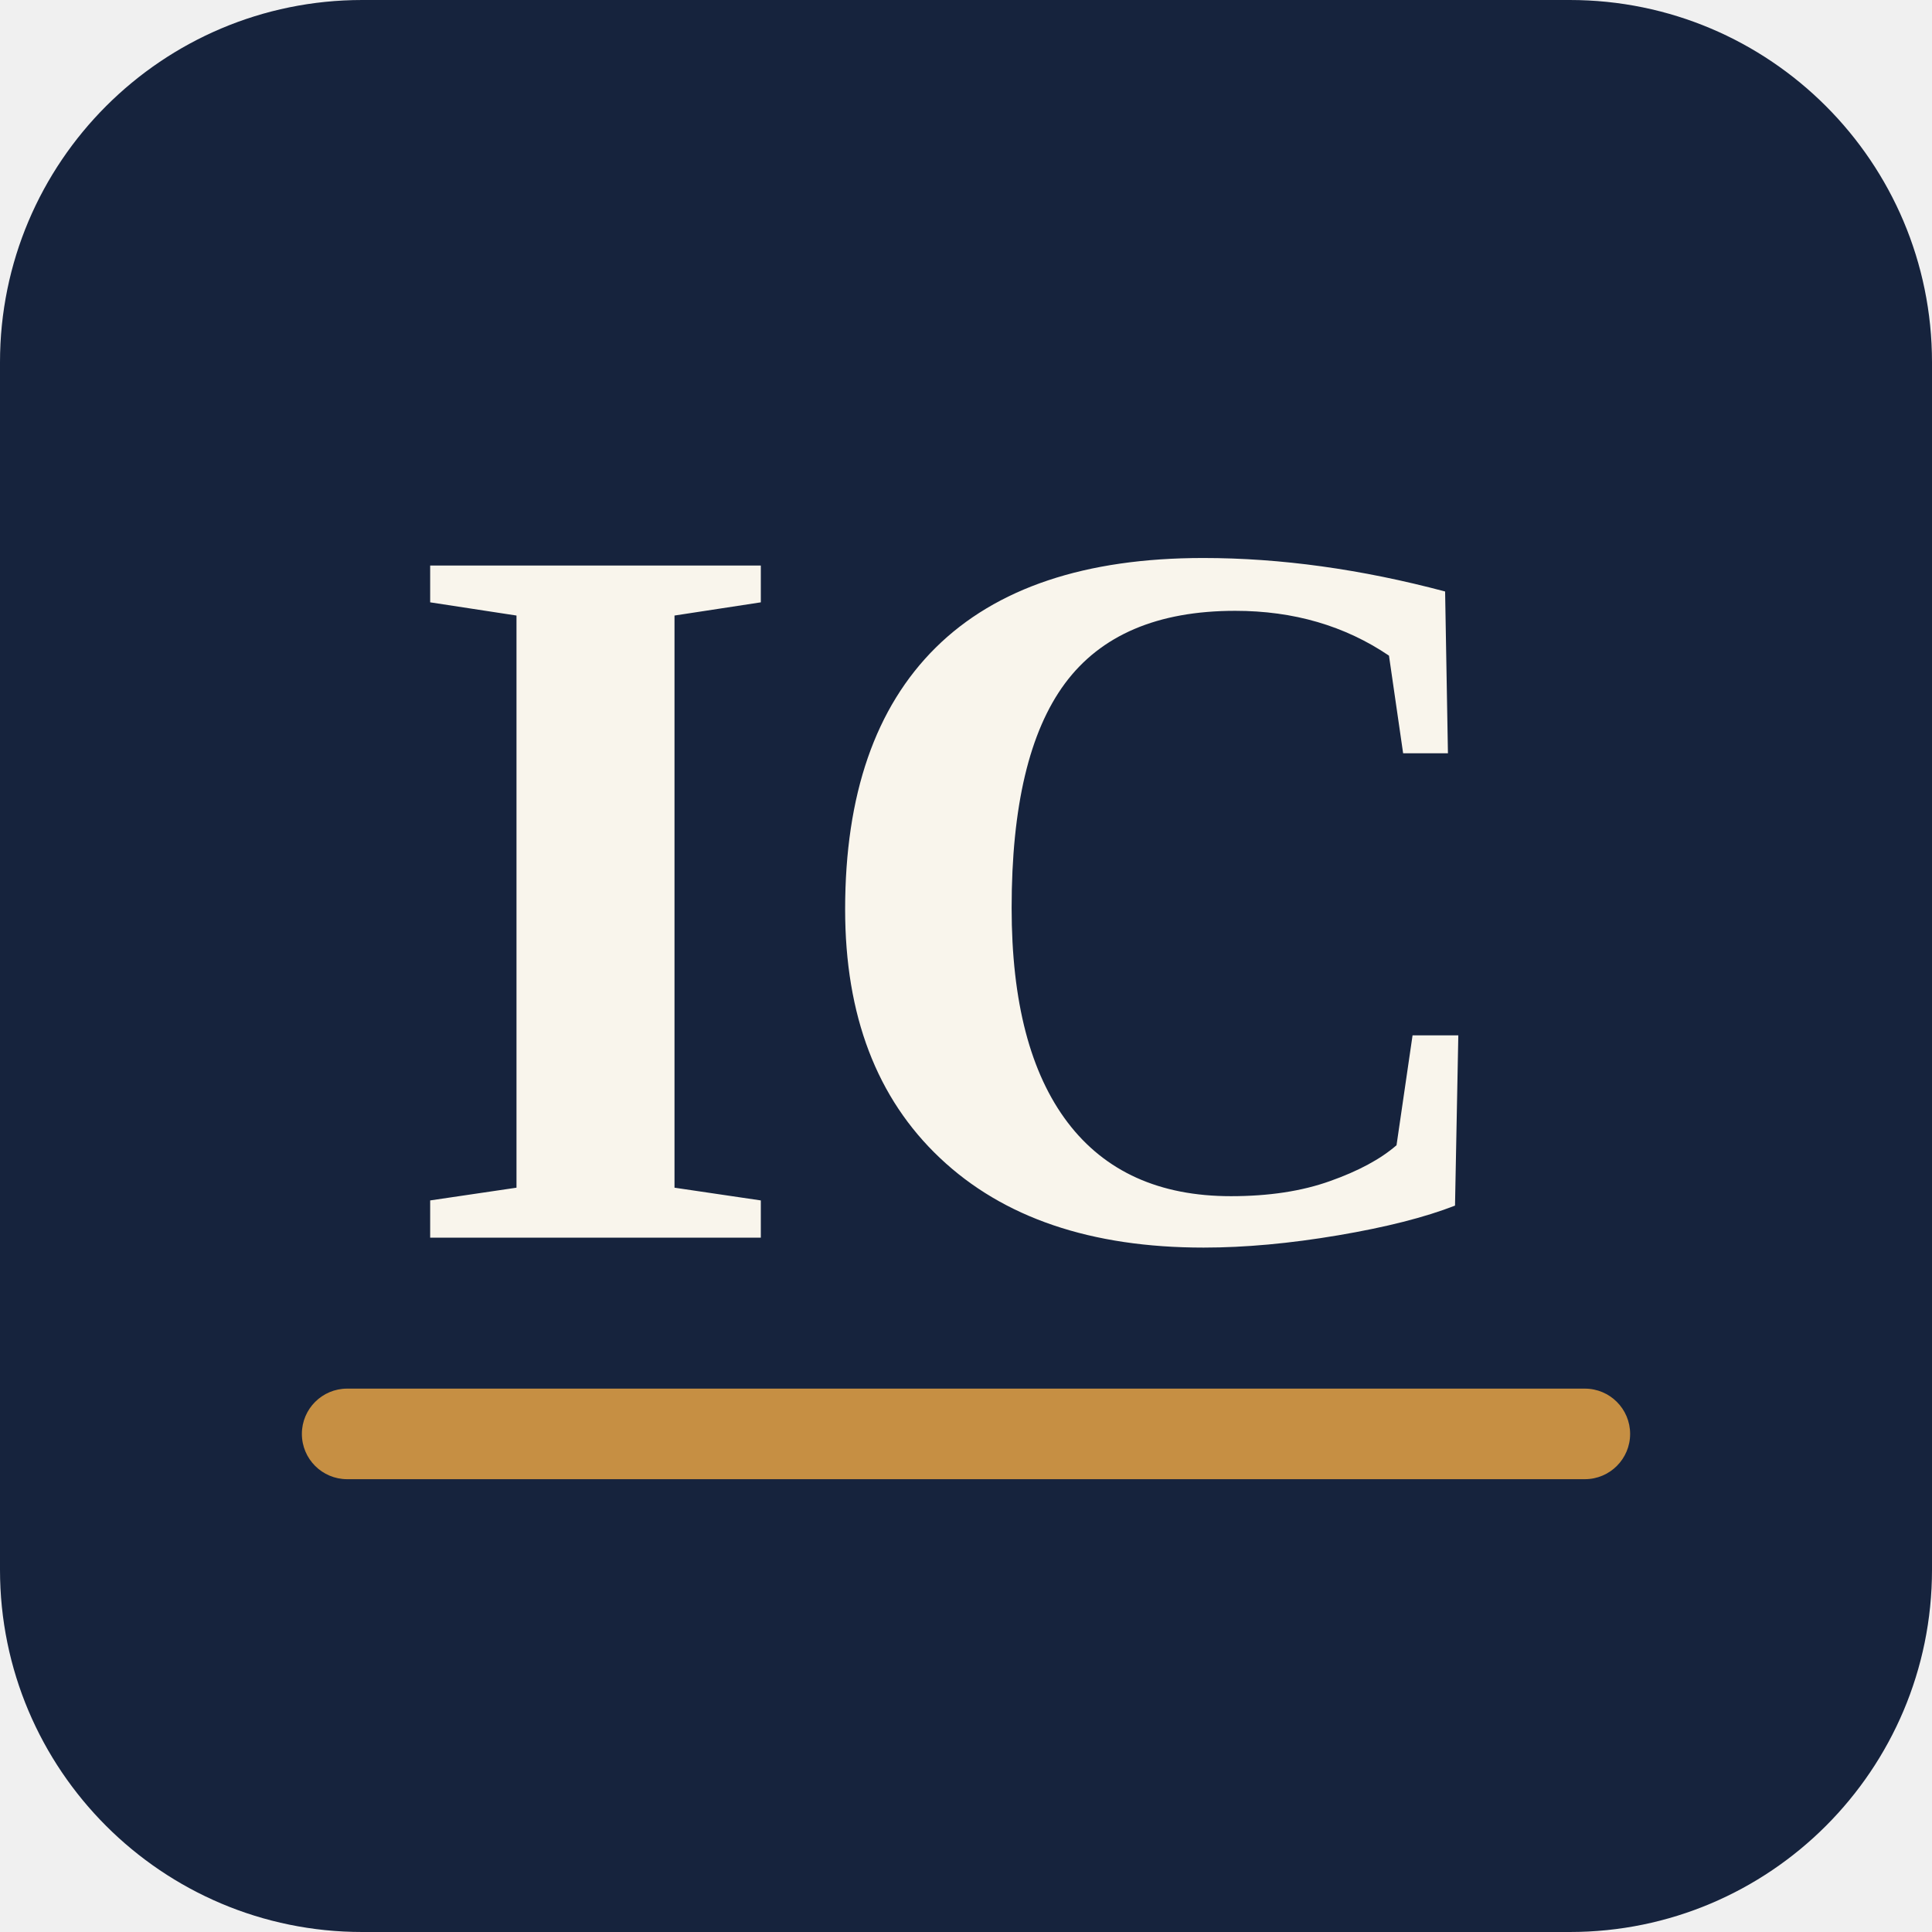
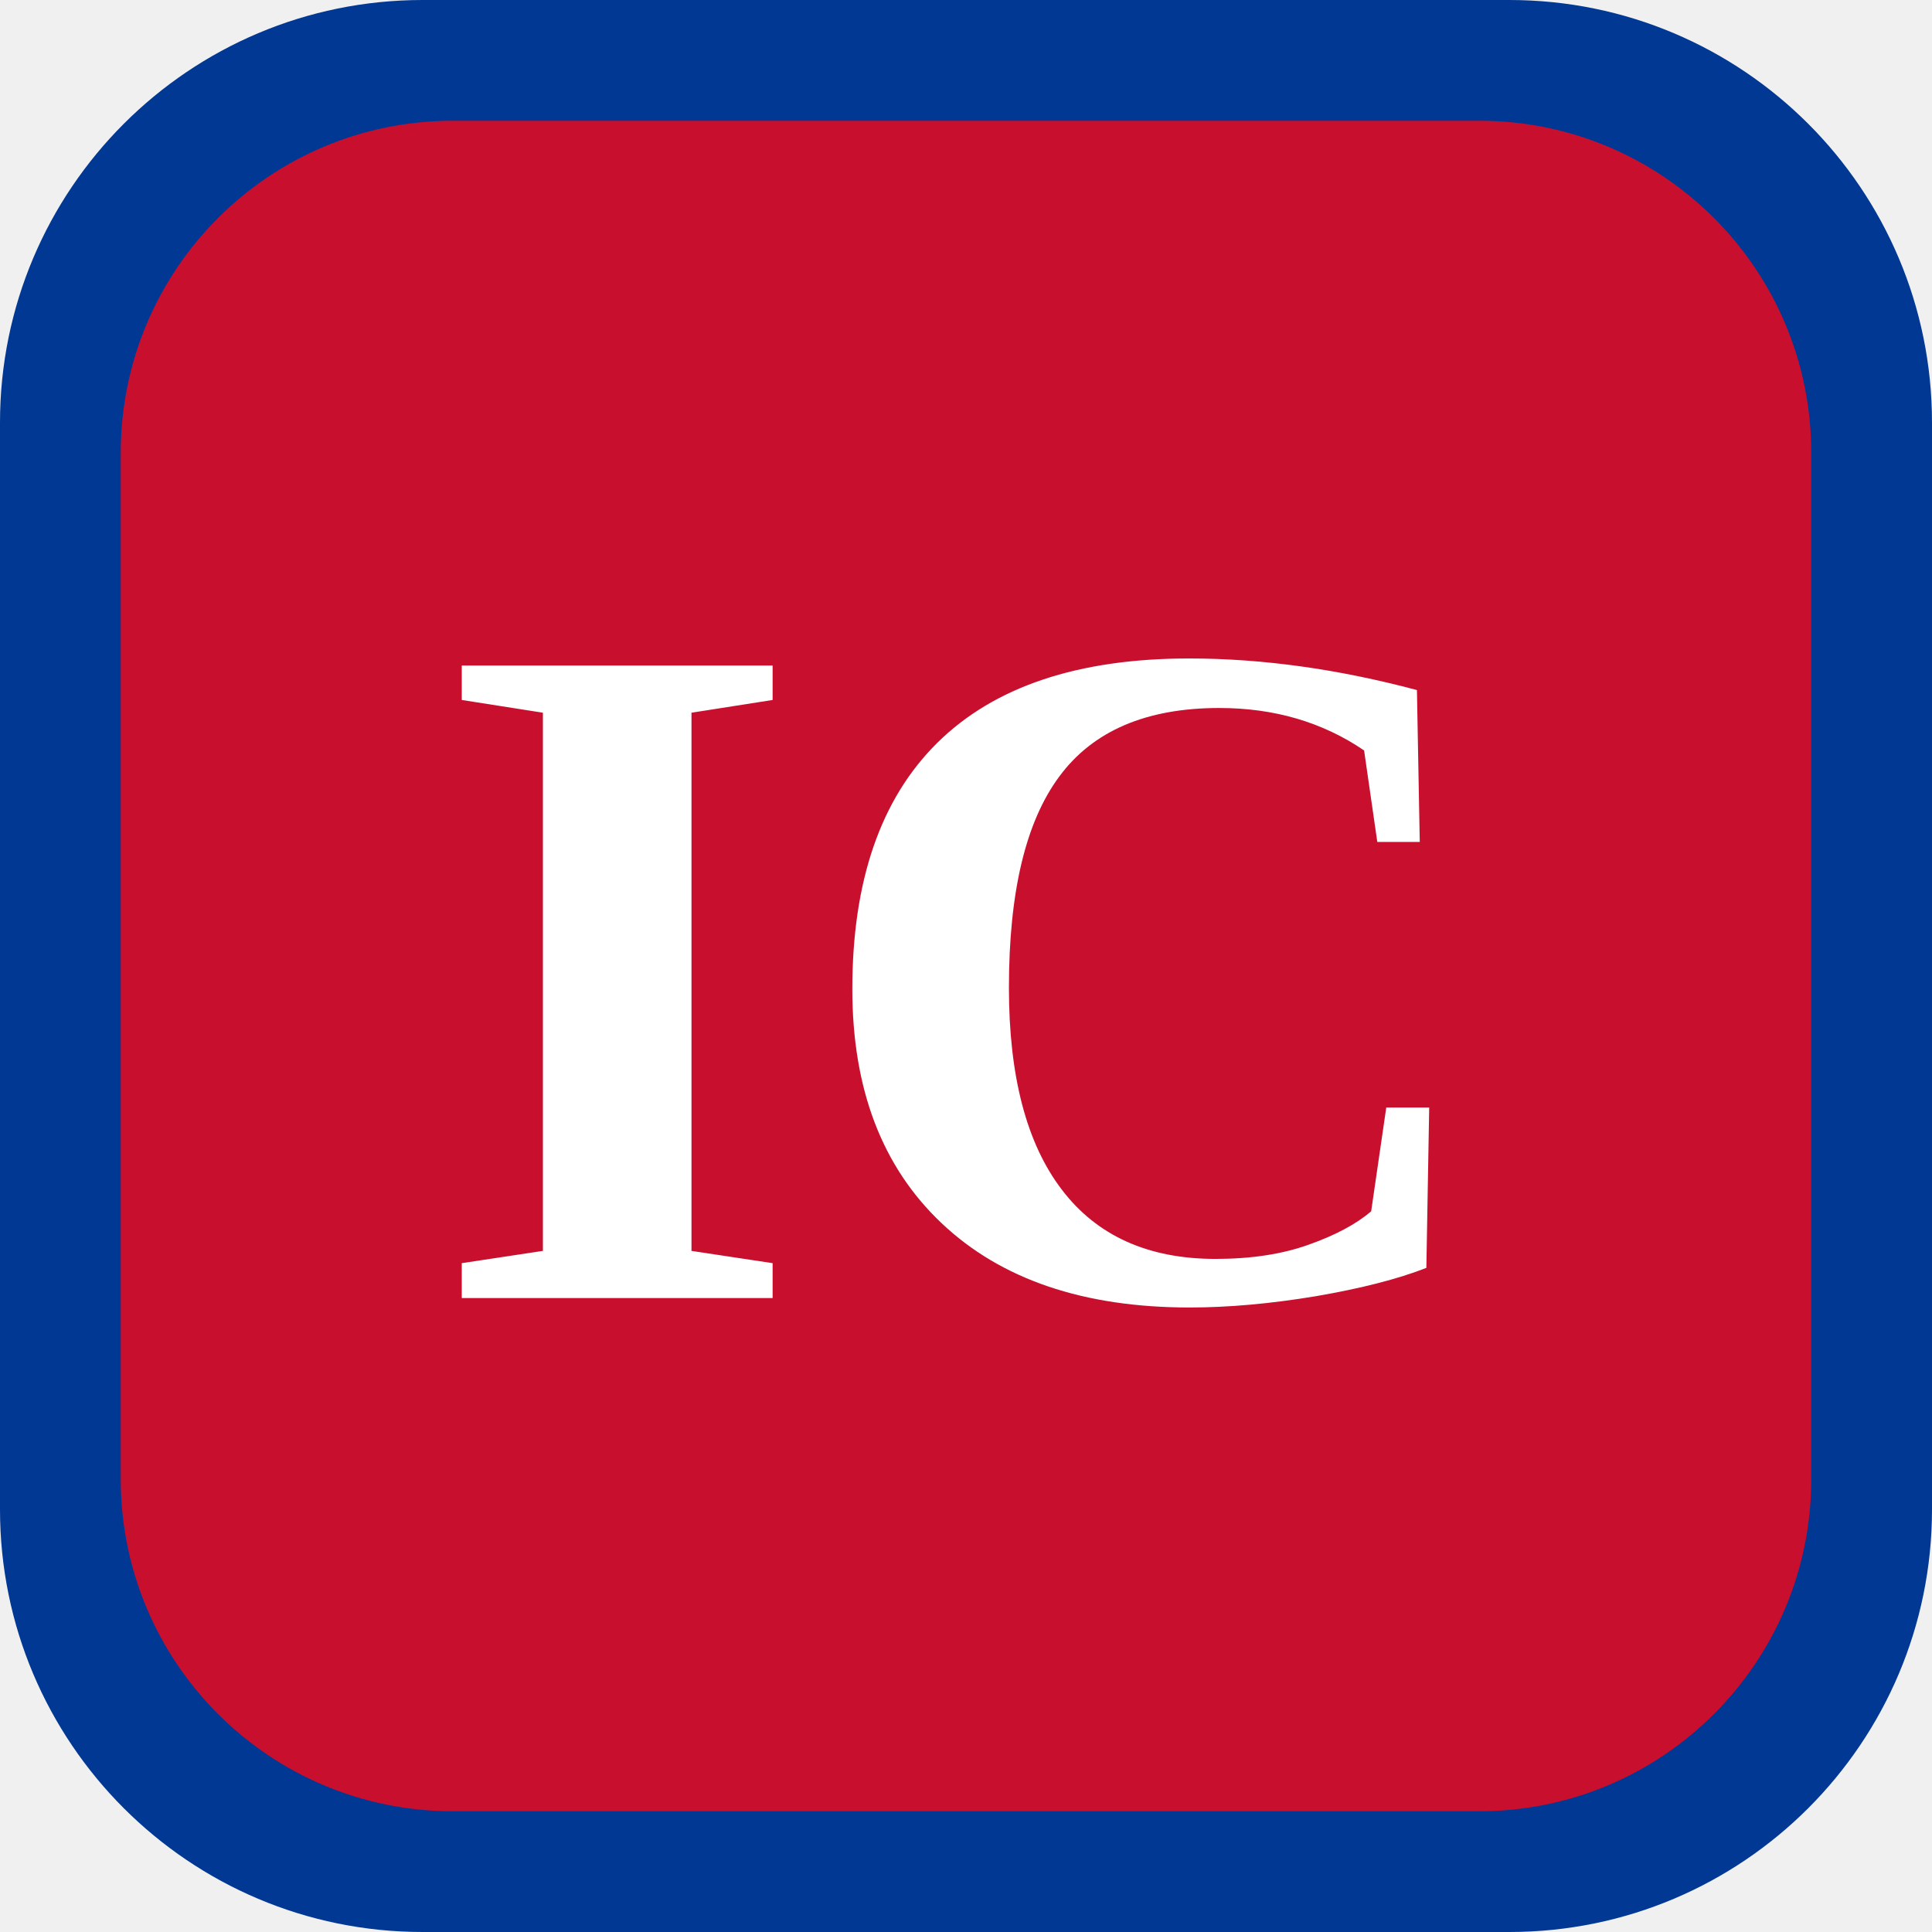
<svg xmlns="http://www.w3.org/2000/svg" viewBox="0 0 64 64">
-   <rect width="64" height="64" rx="12" fill="#16233d" />
-   <rect x="10" y="46" width="44" height="3" rx="1.5" fill="#c68f43" />
-   <text x="32" y="41" text-anchor="middle" font-family="Georgia, 'Times New Roman', serif" font-size="34" font-weight="600" fill="#f9f5ec">IC</text>
+   <rect width="64" height="64" rx="14" fill="#003893" />
+   <rect x="4" y="4" width="56" height="56" rx="11" fill="#c8102e" />
+   <text x="32" y="43" text-anchor="middle" font-family="Georgia, 'Times New Roman', serif" font-size="32" font-weight="700" fill="#ffffff">IC</text>
</svg>
